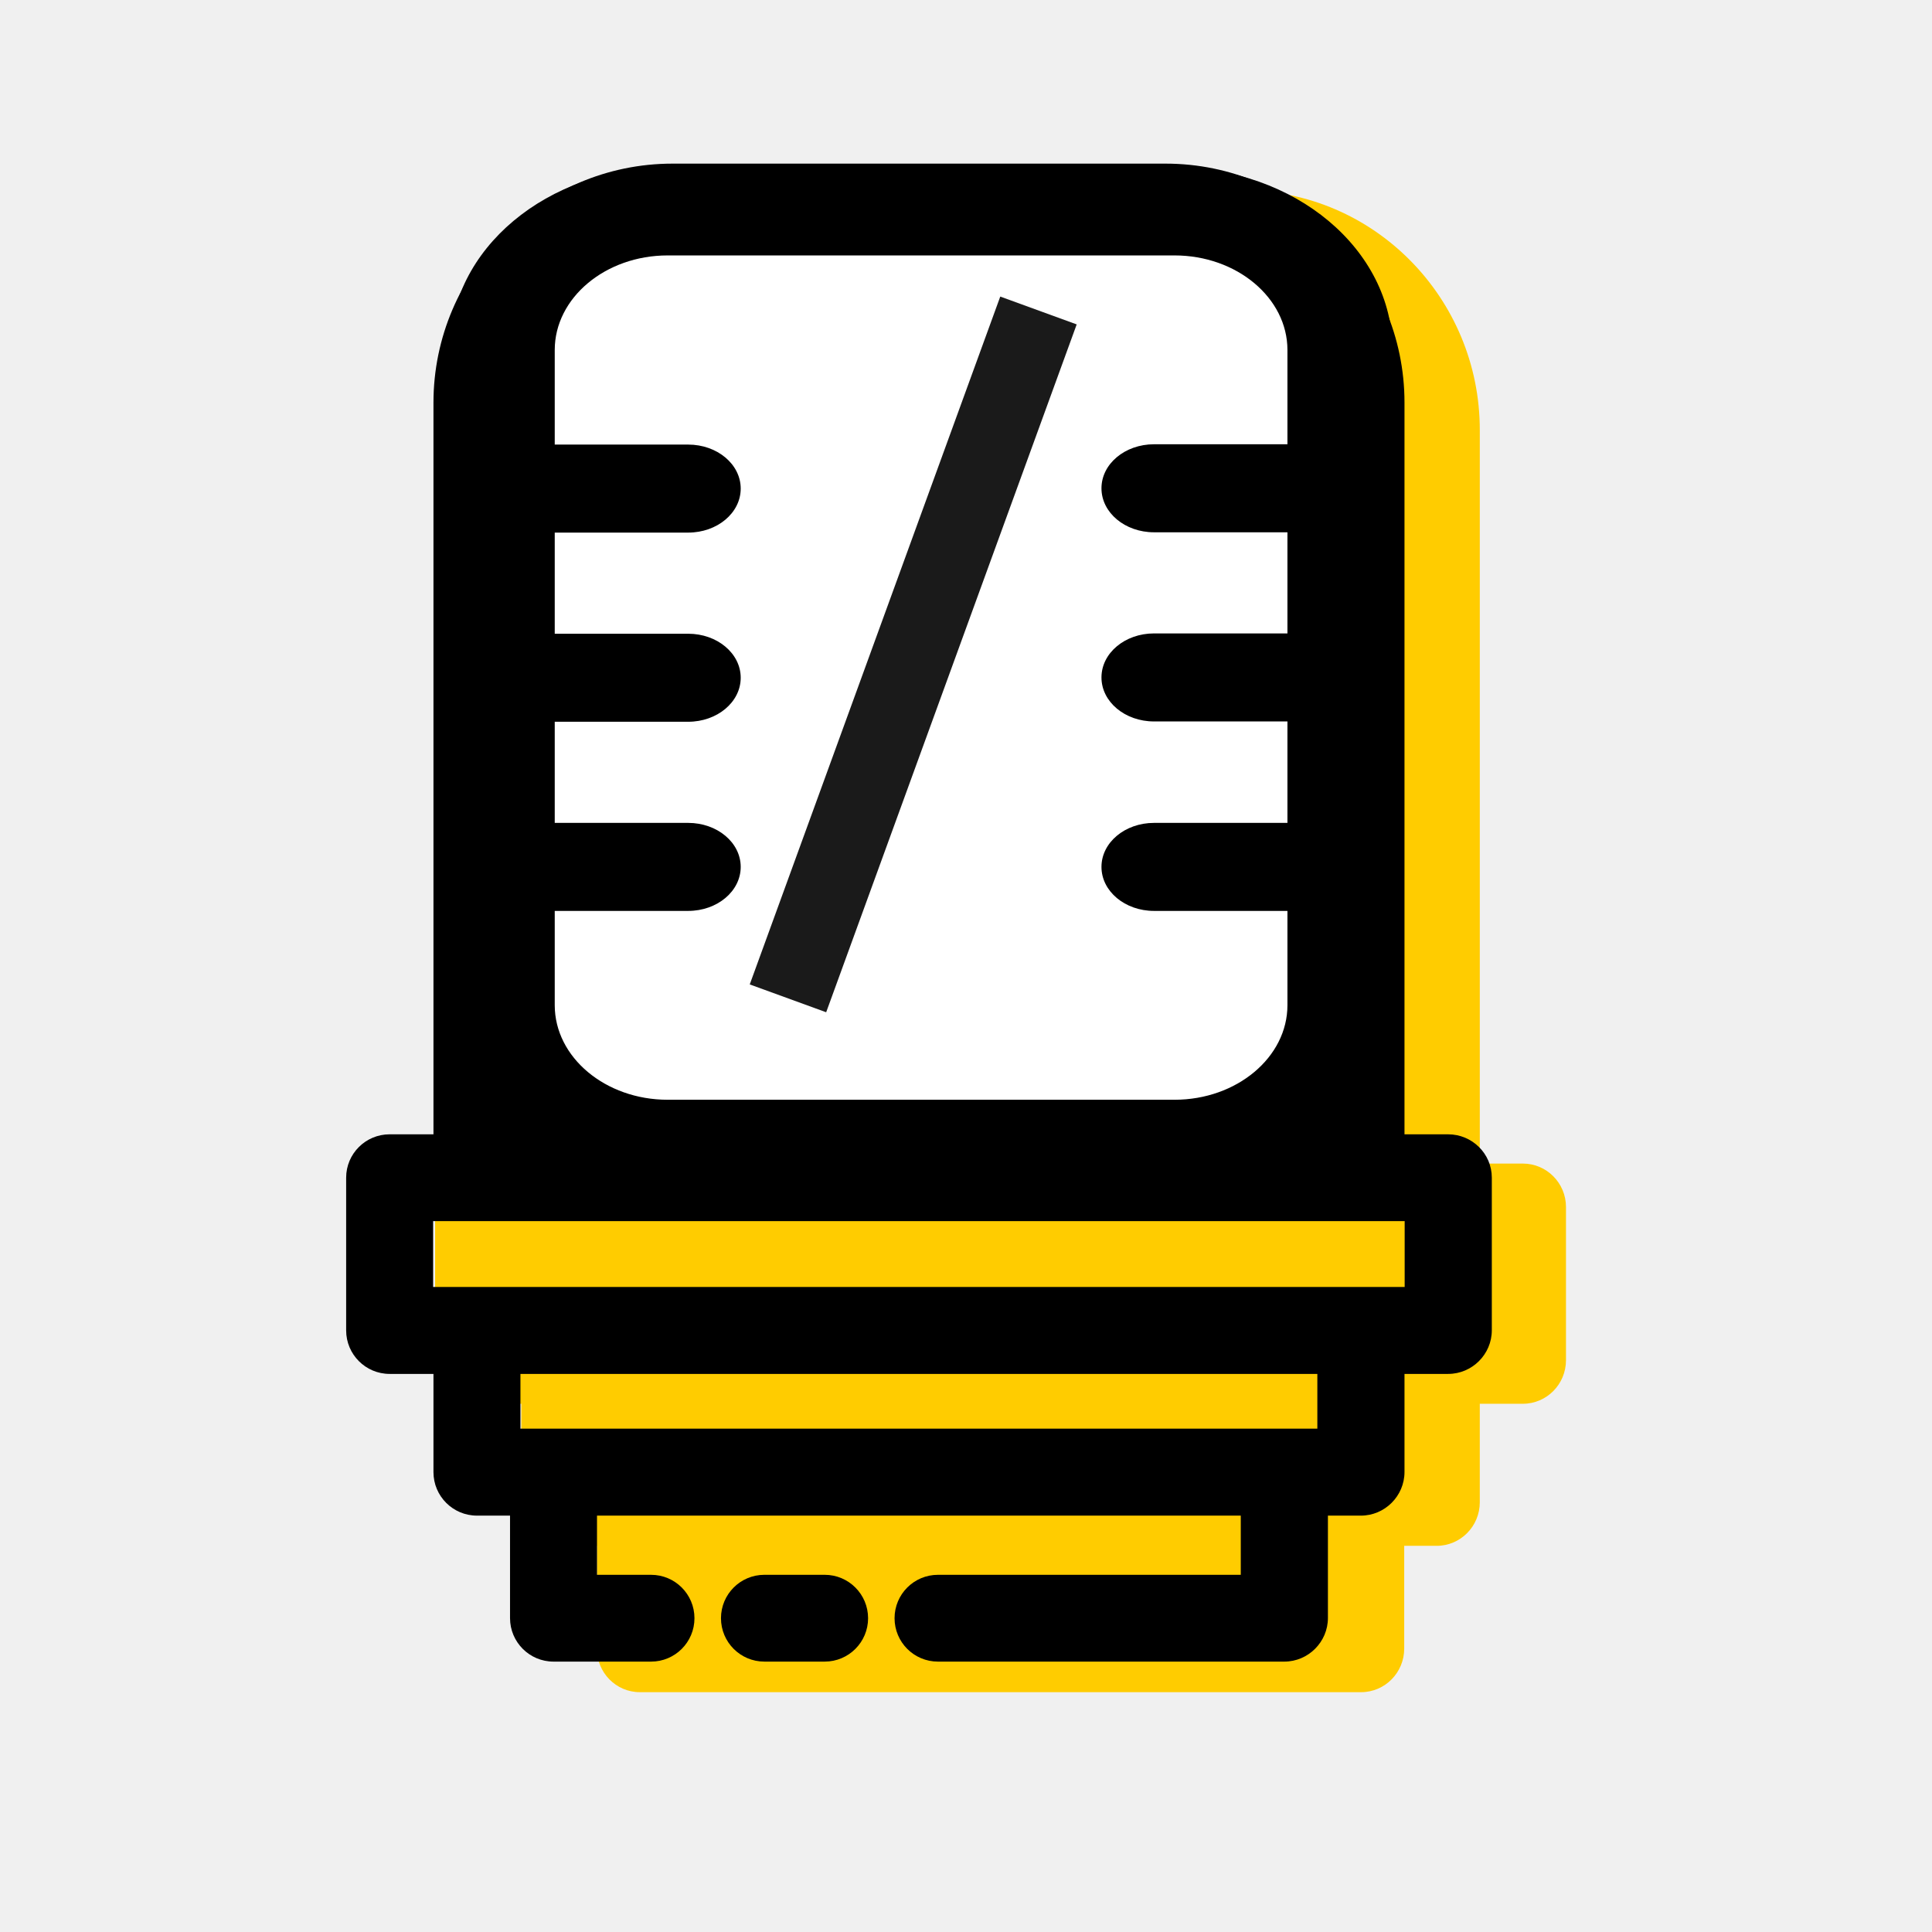
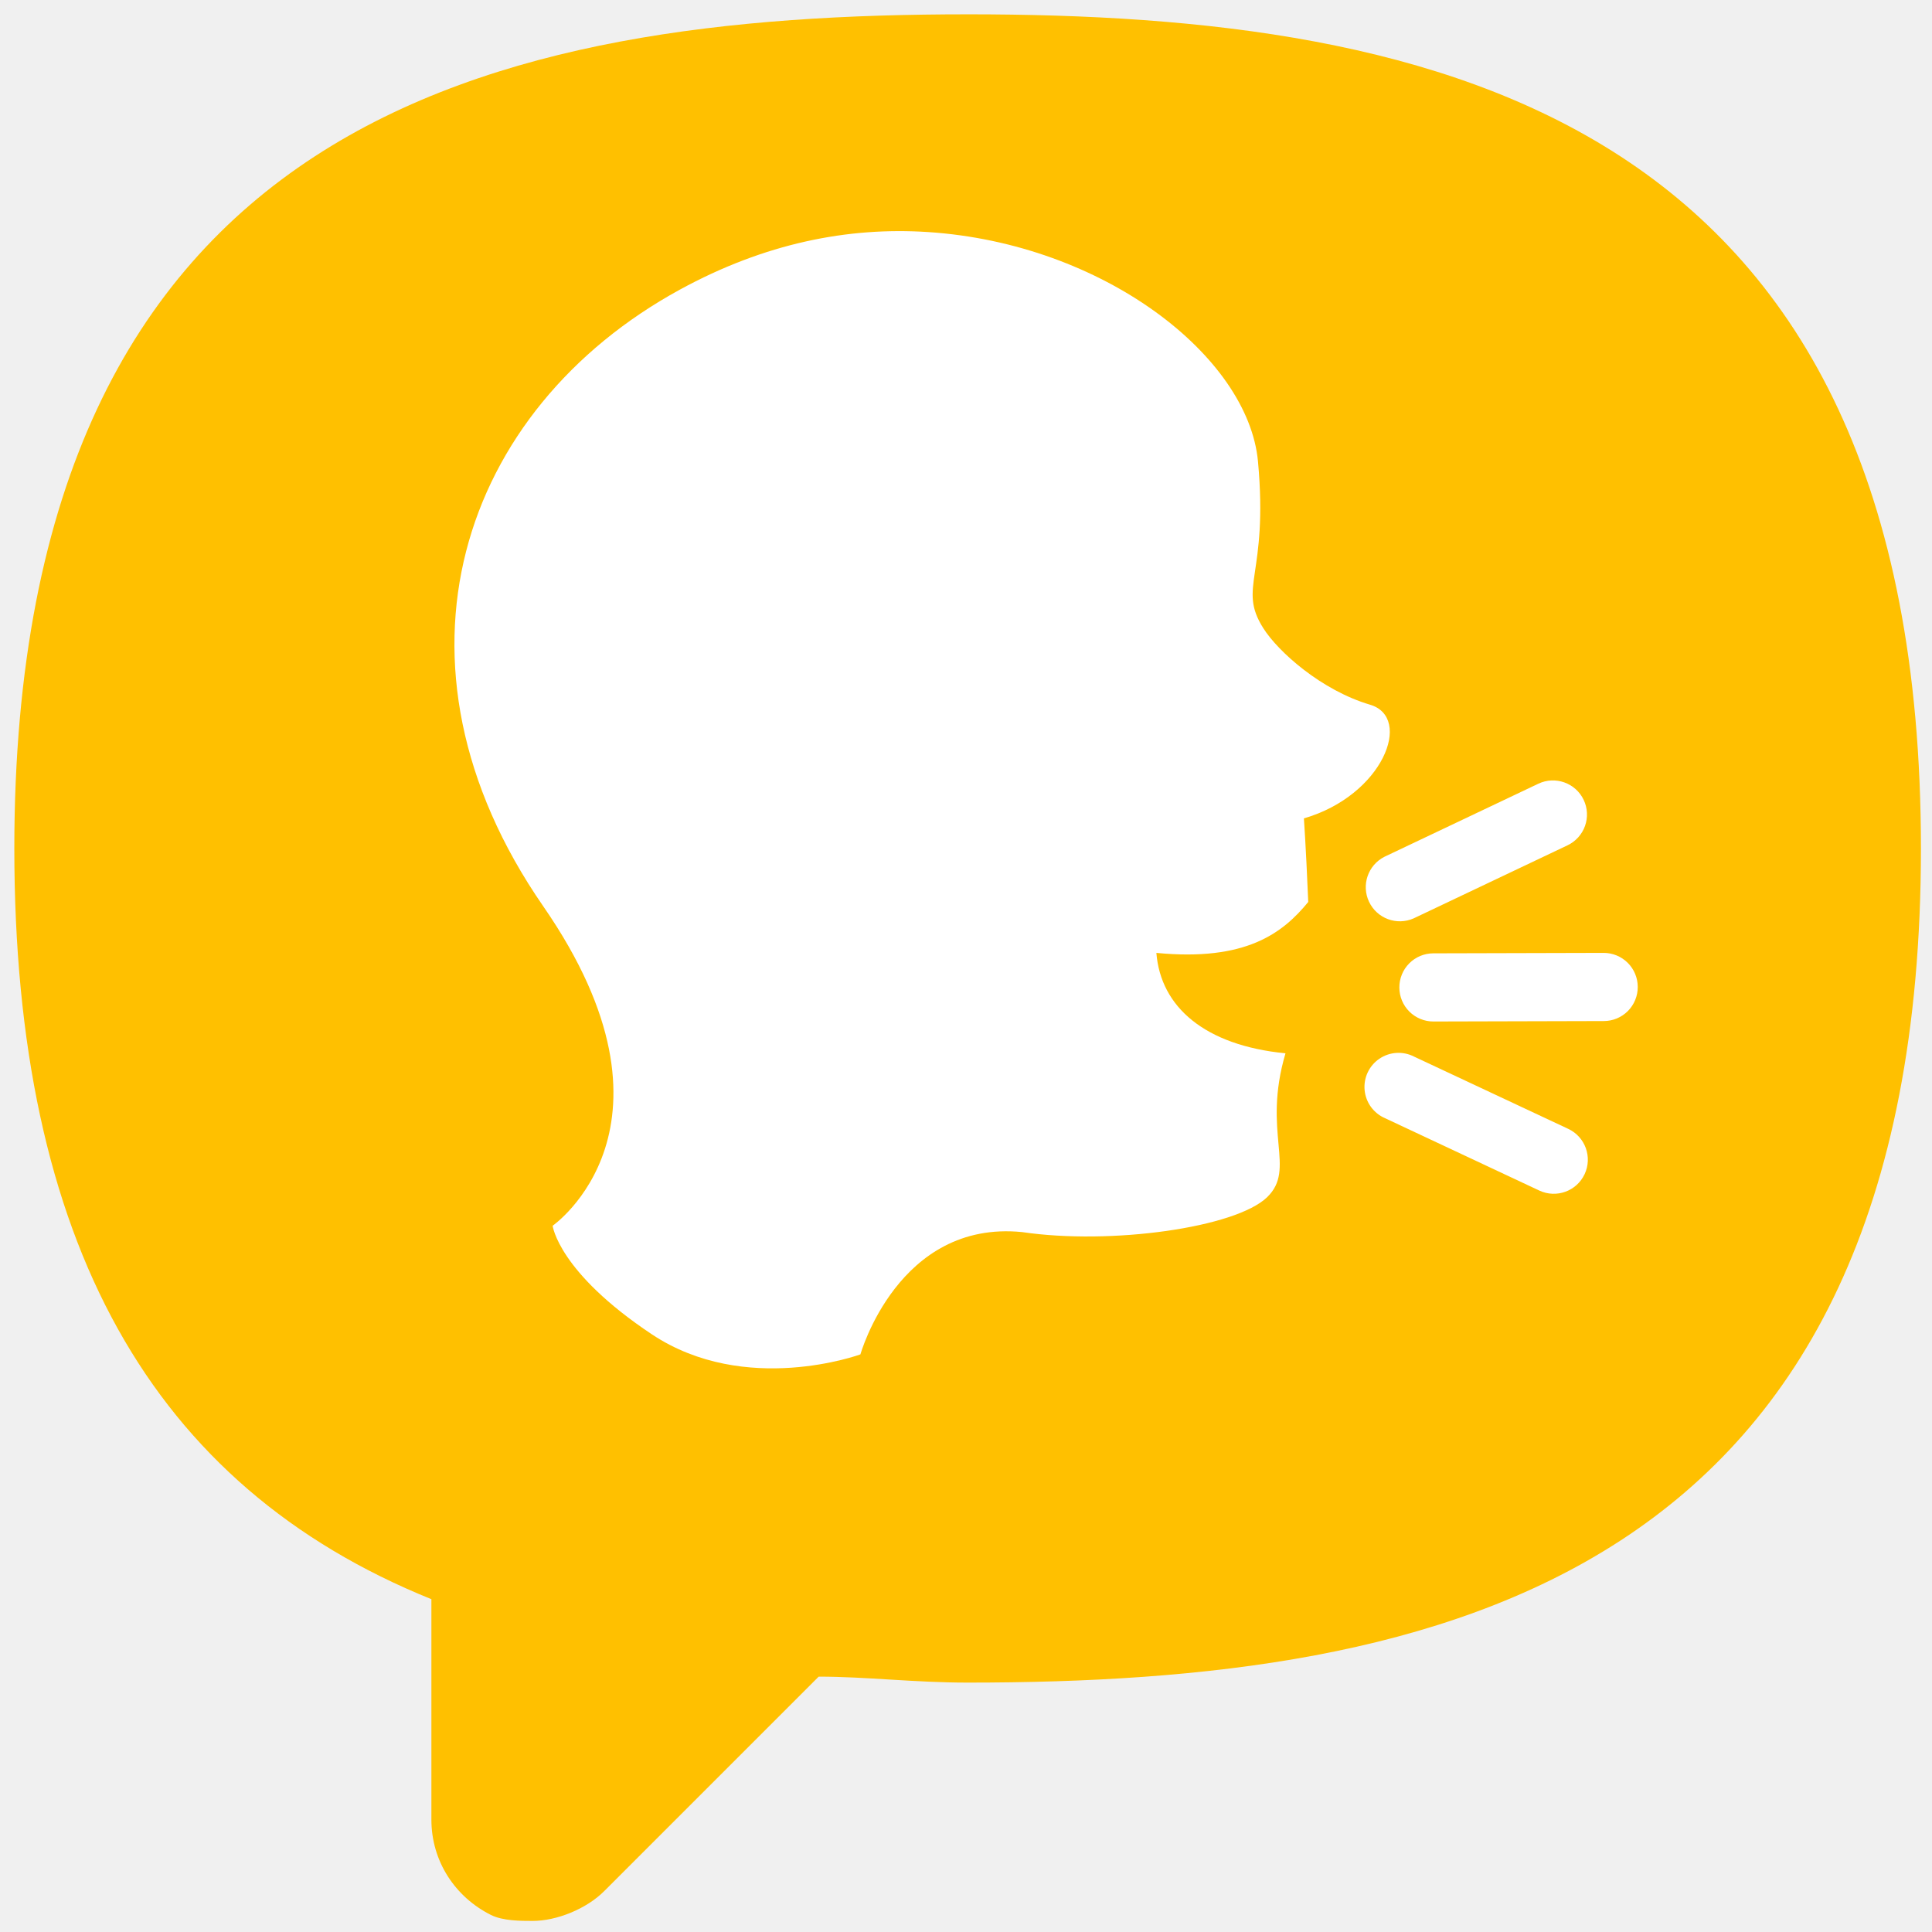
- <svg xmlns="http://www.w3.org/2000/svg" height="800" width="800" version="1.1" id="Layer_1" viewBox="-25.86 -25.86 310.29 310.29" xml:space="preserve" fill="#ffffff">
-   <defs id="defs7" />
-   <g id="SVGRepo_iconCarrier" transform="translate(2.939147,0.4198782)">
-     <g id="g7">
-       <g id="g6">
-         <path style="fill:#ffcc00;stroke-width:0.995" d="m 215.786,160.597 h -6.921 V 42.781 c 0,-21.196 -17.032,-38.467 -37.931,-38.467 H 92.828 c -20.899,0 -37.903,17.271 -37.903,38.467 V 160.597 H 47.976 c -3.812,0 -6.894,3.13 -6.894,6.974 v 24.601 c 0,3.872 3.082,7.001 6.894,7.001 h 6.948 v 15.815 c 0,3.872 3.082,7.001 6.894,7.001 h 5.244 v 16.502 c 0,3.872 3.082,7.001 6.894,7.001 H 189.803 c 3.812,0 6.922,-3.13 6.922,-7.001 v -16.502 h 5.218 c 3.812,0 6.921,-3.13 6.921,-7.001 v -15.815 h 6.922 c 3.812,0 6.921,-3.13 6.921,-7.001 v -24.601 c 9.3e-4,-3.844 -3.108,-6.974 -6.921,-6.974 z" id="path1" />
-         <g id="g5">
-           <g id="XMLID_18_">
-             <g id="g4">
-               <path style="fill:#000000" d="m 103.651,226.643 h -9.687 c -3.851,0 -6.97,3.12 -6.97,6.97 v 0 c 0,3.851 3.12,6.97 6.97,6.97 h 9.687 c 3.851,0 6.97,-3.12 6.97,-6.97 v 0 c -0.003,-3.85 -3.122,-6.97 -6.97,-6.97 z" id="path2" />
-               <path style="fill:#000000" d="M 203.782,155.898 H 196.77 V 38.372 C 196.77,17.269 179.501,0 158.398,0 H 79.217 C 58.097,0 40.818,17.28 40.818,38.399 v 117.498 h -7.039 c -3.862,0 -6.984,3.122 -6.984,6.957 v 24.54 c 0,3.856 3.128,6.984 6.984,6.984 h 7.039 v 15.776 c 0,3.856 3.128,6.984 6.984,6.984 h 5.313 V 233.6 c 0,3.856 3.128,6.984 6.984,6.984 h 15.666 c 3.851,0 6.97,-3.12 6.97,-6.97 v 0 c 0,-3.851 -3.12,-6.97 -6.97,-6.97 h -8.682 v -9.504 h 103.393 v 9.504 h -48.634 c -3.851,0 -6.97,3.12 -6.97,6.97 v 0 c 0,3.851 3.12,6.97 6.97,6.97 h 55.619 c 3.856,0 7.012,-3.155 7.012,-7.012 v -16.433 h 5.286 c 3.856,0 7.012,-3.155 7.012,-7.012 v -15.749 h 7.012 c 3.856,0 7.012,-3.155 7.012,-7.012 v -24.513 c -0.002,-3.833 -3.152,-6.955 -7.013,-6.955 z M 54.786,38.372 c 0,-13.448 10.956,-24.404 24.431,-24.404 h 79.126 c 13.475,0 24.431,10.956 24.431,24.404 V 155.898 H 54.786 Z M 182.774,203.171 H 54.786 v -8.792 h 127.988 z m 14.023,-22.76 H 40.763 v -10.572 h 156.035 v 10.572 z" id="path3" />
-             </g>
-           </g>
-           <rect style="fill:#ffffff;stroke-width:0.397" id="rect8" width="126.479" height="145.48" x="56.708" y="9.942" />
-           <rect style="fill:#1a1a1a;stroke-width:0.388" id="rect9" width="13.064" height="117.572" x="131.194" y="-25.058" transform="rotate(20.0115)" />
-         </g>
-         <g style="fill:#000000" id="g8" transform="matrix(0.6106869,0,0,0.6106869,222.2897,-27.12388)">
-           <g id="g4-7" transform="matrix(0.980136,0,0,0.8208953,-417.923,45.40697)">
-             <g id="g3">
-               <path d="m 322.05,0 h -136 c -32.3,0 -58.5,26.2 -58.5,58.5 v 209.9 c 0,32.3 26.3,58.5 58.5,58.5 h 136 c 32.3,0 58.5,-26.2 58.5,-58.5 V 58.5 C 380.55,26.2 354.25,0 322.05,0 Z m 30.3,88.7 h -35.8 c -7.8,0 -14.1,6.3 -14.1,14.1 0,7.8 6.3,14.1 14.1,14.1 h 35.8 v 32.4 h -35.8 c -7.8,0 -14.1,6.3 -14.1,14.1 0,7.8 6.3,14.1 14.1,14.1 h 35.8 V 210 h -35.8 c -7.8,0 -14.1,6.3 -14.1,14.1 0,7.8 6.3,14.1 14.1,14.1 h 35.8 v 30.2 c 0,16.7 -13.6,30.3 -30.3,30.3 h -136 c -16.7,0 -30.3,-13.6 -30.3,-30.3 v -30.2 h 35.8 c 7.8,0 14.1,-6.3 14.1,-14.1 0,-7.8 -6.3,-14.1 -14.1,-14.1 h -35.8 v -32.4 h 35.8 c 7.8,0 14.1,-6.3 14.1,-14.1 0,-7.8 -6.3,-14.1 -14.1,-14.1 h -35.8 V 117 h 35.8 c 7.8,0 14.1,-6.3 14.1,-14.1 0,-7.8 -6.3,-14.1 -14.1,-14.1 h -35.8 V 58.5 c 0,-16.7 13.6,-30.3 30.3,-30.3 h 136 c 16.7,0 30.3,13.6 30.3,30.3 z" id="path2-5" />
-             </g>
-           </g>
-         </g>
-       </g>
-     </g>
+ <svg xmlns="http://www.w3.org/2000/svg" version="1.1" id="Icons" viewBox="0 0 256 256" xml:space="preserve" width="256" height="256">
+   <defs id="defs6" />
+   <style type="text/css" id="style1">
+ 	.st0{fill:#FFFFFF;}
+ 	.st1{fill:#3A559F;}
+ 	.st2{fill:#F4F4F4;}
+ 	.st3{fill:#FF0084;}
+ 	.st4{fill:#0063DB;}
+ 	.st5{fill:#00ACED;}
+ 	.st6{fill:#FFEC06;}
+ 	.st7{fill:#FF0000;}
+ 	.st8{fill:#25D366;}
+ 	.st9{fill:#0088FF;}
+ 	.st10{fill:#314358;}
+ 	.st11{fill:#EE6996;}
+ 	.st12{fill:#01AEF3;}
+ 	.st13{fill:#FFFEFF;}
+ 	.st14{fill:#F06A35;}
+ 	.st15{fill:#00ADEF;}
+ 	.st16{fill:#1769FF;}
+ 	.st17{fill:#1AB7EA;}
+ 	.st18{fill:#6001D1;}
+ 	.st19{fill:#E41214;}
+ 	.st20{fill:#05CE78;}
+ 	.st21{fill:#7B519C;}
+ 	.st22{fill:#FF4500;}
+ 	.st23{fill:#00F076;}
+ 	.st24{fill:#FFC900;}
+ 	.st25{fill:#00D6FF;}
+ 	.st26{fill:#FF3A44;}
+ 	.st27{fill:#FF6A36;}
+ 	.st28{fill:#0061FE;}
+ 	.st29{fill:#F7981C;}
+ 	.st30{fill:#EE1B22;}
+ 	.st31{fill:#EF3561;}
+ 	.st32{fill:none;stroke:#FFFFFF;stroke-width:2;stroke-miterlimit:10;}
+ 	.st33{fill:#0097D3;}
+ 	.st34{fill:#01308A;}
+ 	.st35{fill:#019CDE;}
+ 	.st36{fill:#FFD049;}
+ 	.st37{fill:#16A05D;}
+ 	.st38{fill:#4486F4;}
+ 	.st39{fill:none;}
+ 	.st40{fill:#34A853;}
+ 	.st41{fill:#4285F4;}
+ 	.st42{fill:#FBBC05;}
+ 	.st43{fill:#EA4335;}
+ </style>
+   <path class="st21" d="m 128.216,1.898 c -62.37,0 -126.318,13.421 -126.318,110.528 0,52.106 18.158,84.475 55.264,99.475 v 29.211 c 0,5.526 3.158,10.263 7.895,12.632 1.579,0.789 3.947,0.789 5.526,0.789 3.158,0 7.105,-1.579 9.474,-3.947 l 28.422,-28.422 c 6.316,0 12.632,0.789 19.737,0.789 62.37,10e-6 126.318,-13.421 126.318,-110.528 0,-97.107 -63.949,-110.528 -126.318,-110.528 z" id="path1" style="fill:#ffc000;fill-opacity:1;stroke-width:7.895" />
+   <g id="SVGRepo_iconCarrier" transform="matrix(4.513775,0,0,4.513775,55.2453,26.23344)" style="fill:#ffffff;stroke:none">
+     <path fill="#ffffff" d="m 35.838,23.159 a 0.997,0.997 0 0 1 -0.998,1.003 l -5,0.013 a 0.998,0.998 0 0 1 -1,-0.997 0.998,0.998 0 0 1 0.995,-1.004 l 5,-0.013 a 1,1 0 0 1 1.003,0.998 z M 34.251,17.67 a 1,1 0 0 1 -0.475,1.333 l -4.517,2.145 a 1.001,1.001 0 0 1 -0.856,-1.809 l 4.516,-2.144 a 1,1 0 0 1 1.332,0.475 z m 0.027,10.987 a 1,1 0 0 0 -0.48,-1.33 l -4.527,-2.122 a 1,1 0 1 0 -0.848,1.81 l 4.526,2.123 a 1,1 0 0 0 1.329,-0.481 z" id="path1-3" style="fill:#ffffff;stroke:none" />
+     <path fill="#ffffff" d="M 27.979,14.875 C 26.559,14.456 25.286,13.328 24.843,12.625 24.083,11.417 25,11.104 24.69,7.736 24.405,4.653 20.16,1.337 15,1 12.654,0.847 10.214,1.326 7.714,2.693 1.294,6.204 -1.25,13.625 3.708,20.792 c 4.47,6.46 0.276,9.379 0.276,9.379 0,0 0.166,1.36 2.914,3.188 2.749,1.827 6.121,0.588 6.121,0.588 0,0 1.112,-3.954 4.748,-3.59 2.606,0.384 6.266,-0.129 7.191,-1.024 0.865,-0.837 -0.151,-1.886 0.539,-4.224 -2.365,-0.232 -3.665,-1.359 -3.79,-2.948 2.625,0.255 3.708,-0.578 4.458,-1.495 -0.021,-0.54 -0.075,-1.686 -0.127,-2.454 2.322,-0.672 3.212,-2.962 1.941,-3.337 z" id="path2" style="fill:#ffffff;stroke:none" />
  </g>
</svg>
